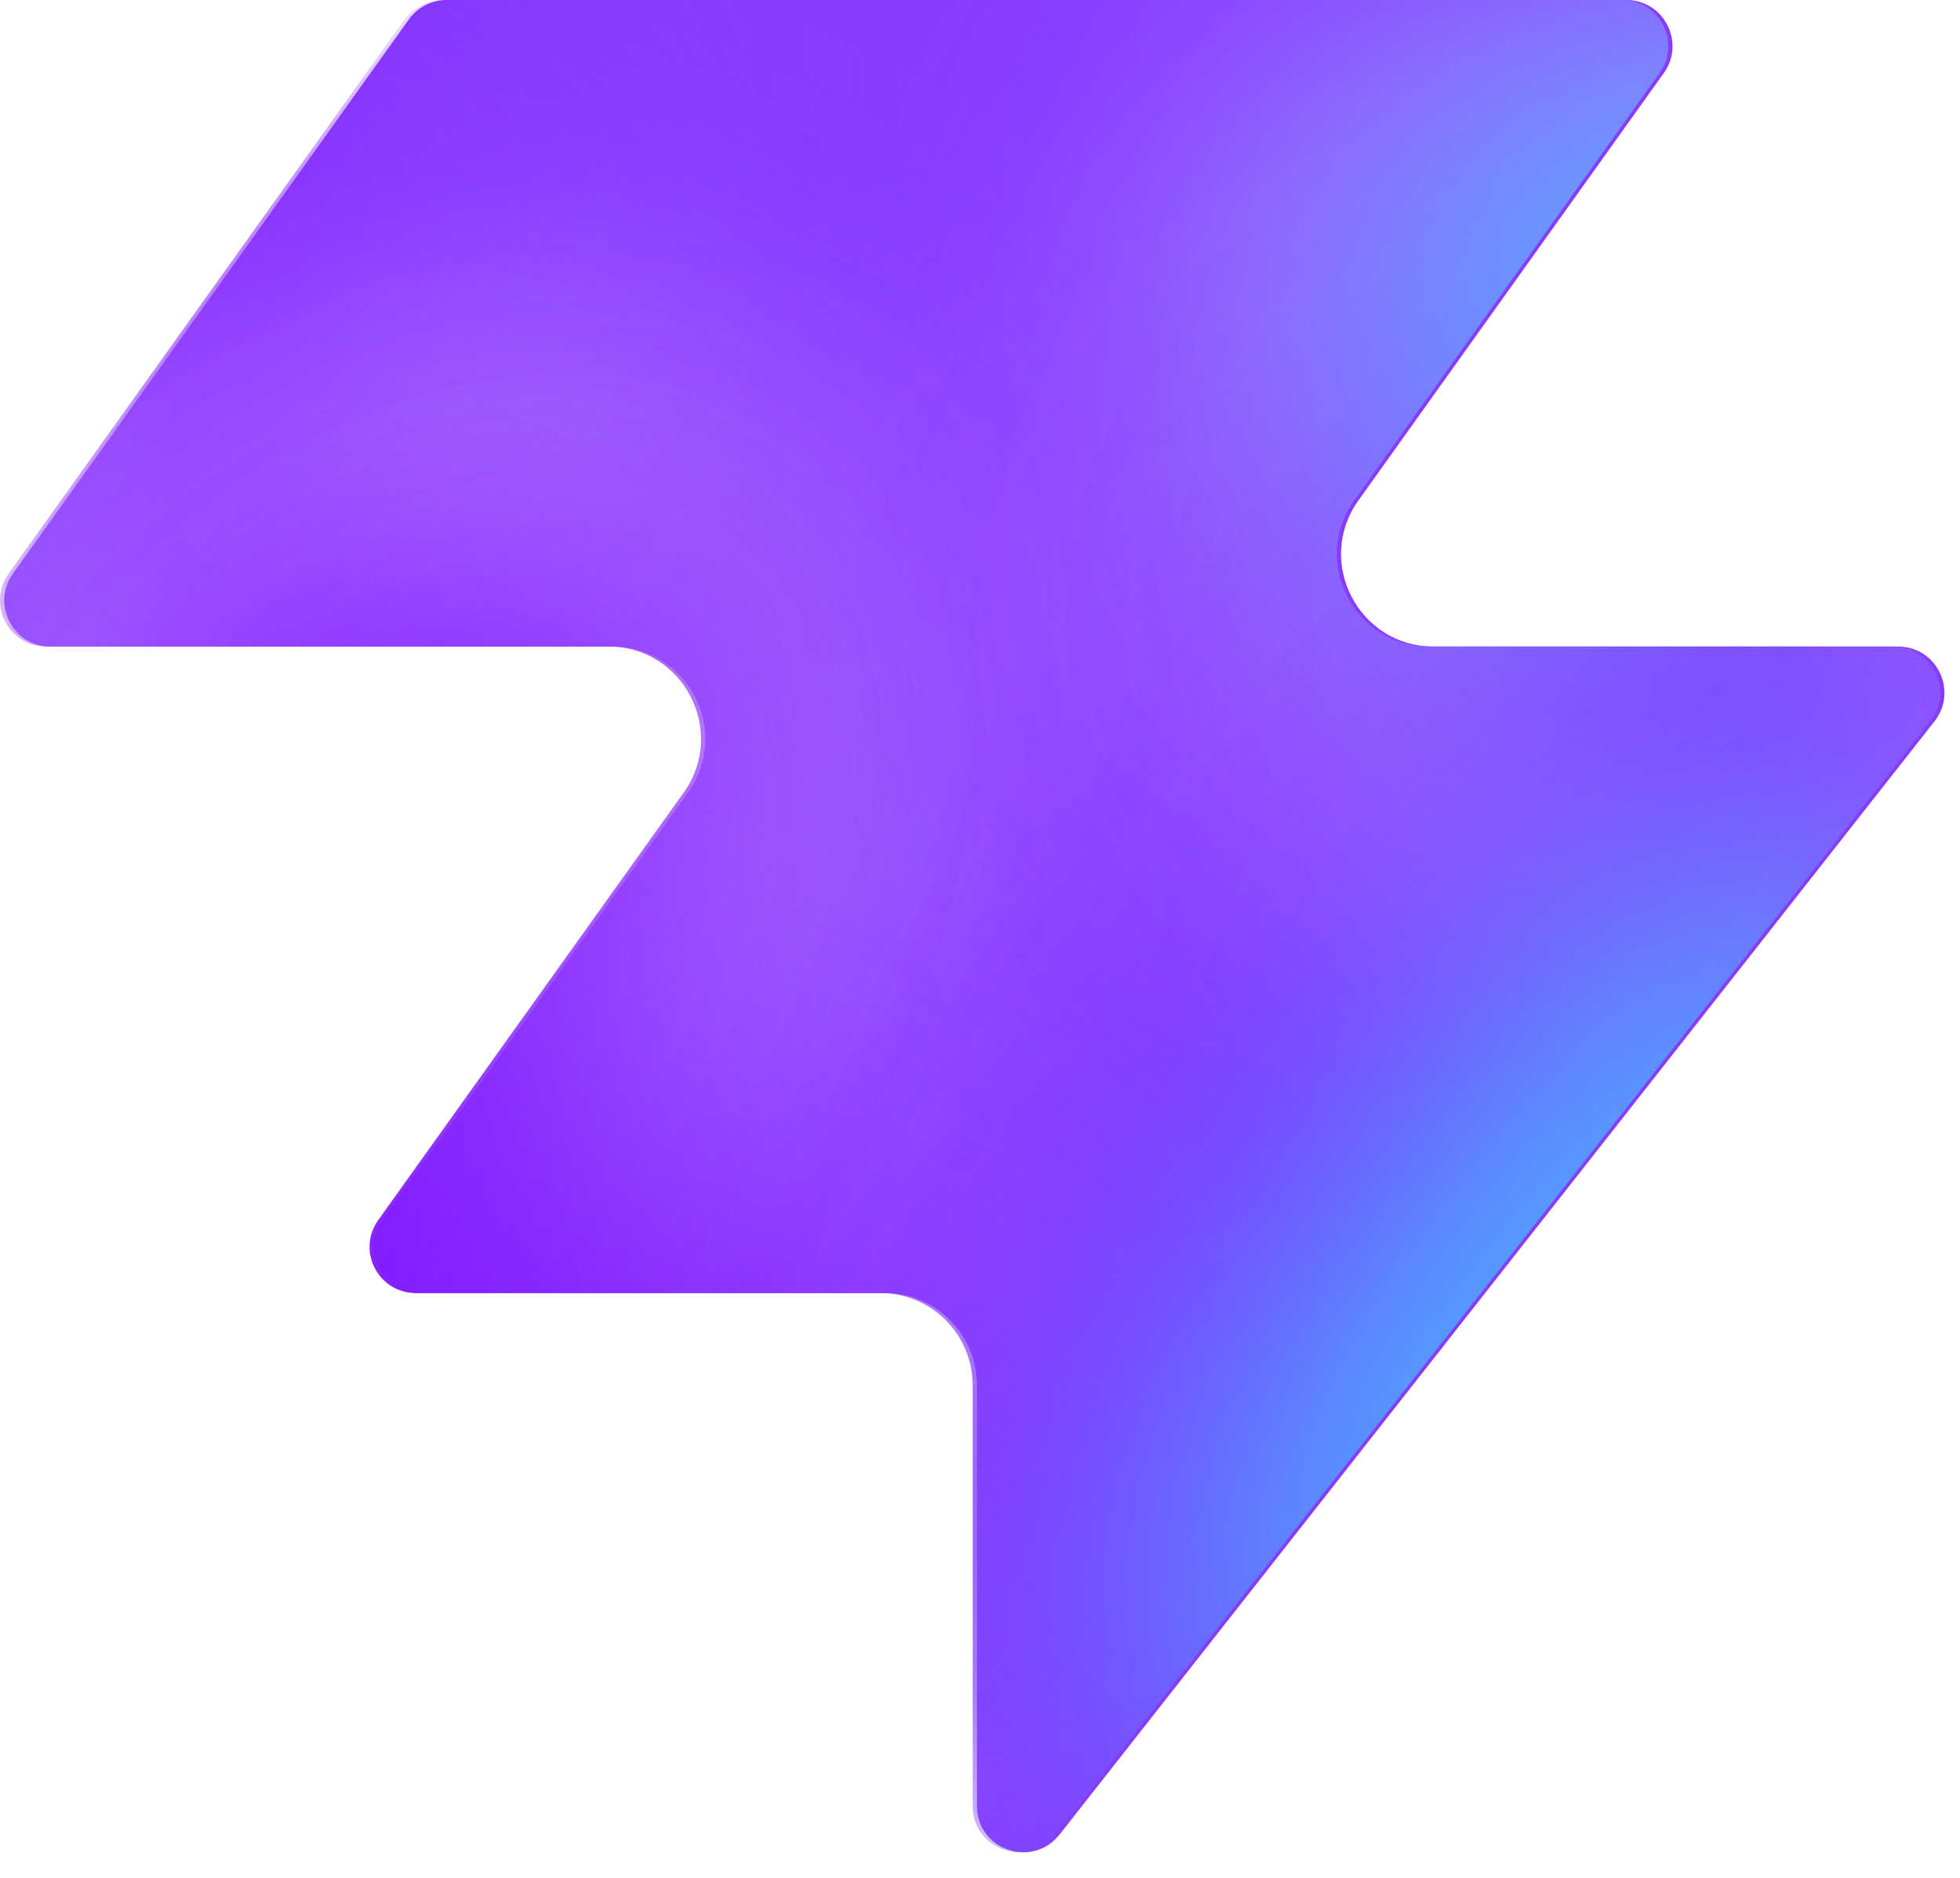
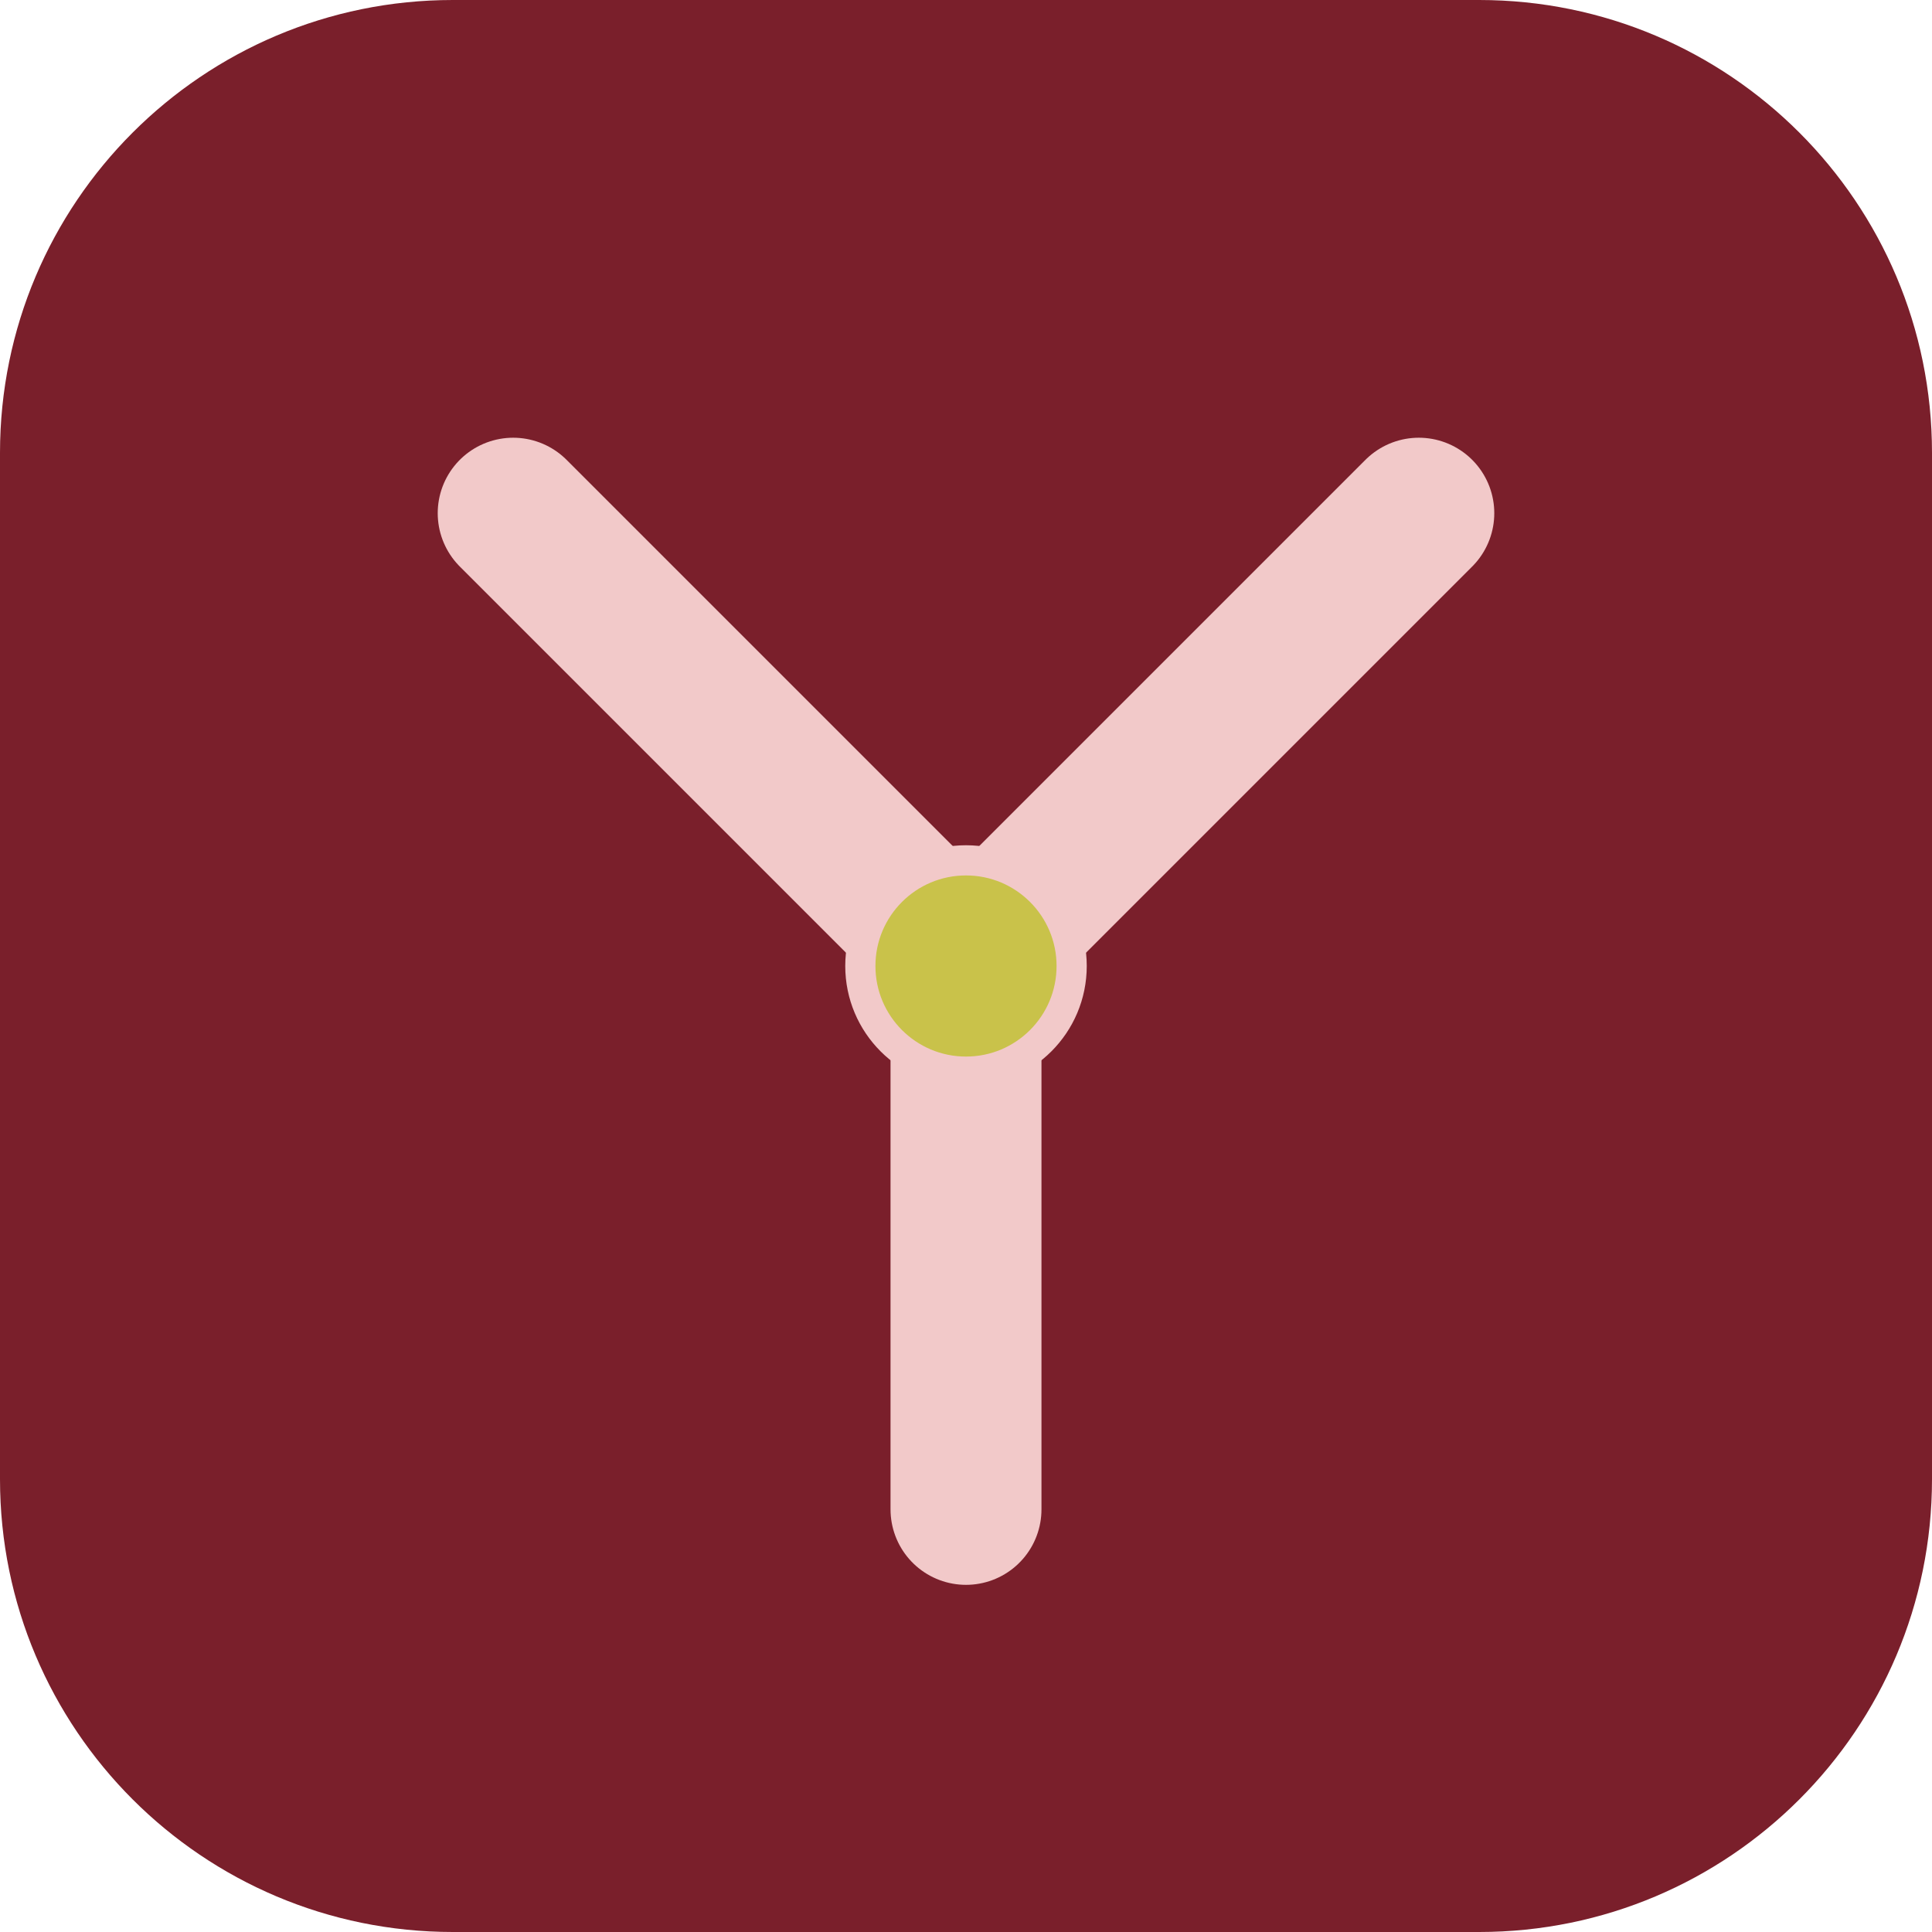
- <svg xmlns="http://www.w3.org/2000/svg" width="48" height="46" fill="none" viewBox="0 0 48 46">
-   <path fill="#863bff" d="M25.946 44.938c-.664.845-2.021.375-2.021-.698V33.937a2.26 2.26 0 0 0-2.262-2.262H10.287c-.92 0-1.456-1.04-.92-1.788l7.48-10.471c1.07-1.497 0-3.578-1.842-3.578H1.237c-.92 0-1.456-1.04-.92-1.788L10.013.474c.214-.297.556-.474.92-.474h28.894c.92 0 1.456 1.04.92 1.788l-7.48 10.471c-1.07 1.498 0 3.579 1.842 3.579h11.377c.943 0 1.473 1.088.89 1.83L25.947 44.94z" style="fill:#863bff;fill:color(display-p3 .525 .23 1);fill-opacity:1" />
-   <mask id="a" width="48" height="46" x="0" y="0" maskUnits="userSpaceOnUse" style="mask-type:alpha">
-     <path fill="#000" d="M25.842 44.938c-.664.844-2.021.375-2.021-.698V33.937a2.26 2.26 0 0 0-2.262-2.262H10.183c-.92 0-1.456-1.04-.92-1.788l7.48-10.471c1.07-1.498 0-3.579-1.842-3.579H1.133c-.92 0-1.456-1.04-.92-1.787L9.91.473c.214-.297.556-.474.92-.474h28.894c.92 0 1.456 1.04.92 1.788l-7.48 10.471c-1.07 1.498 0 3.578 1.842 3.578h11.377c.943 0 1.473 1.088.89 1.832L25.843 44.94z" style="fill:#000;fill-opacity:1" />
-   </mask>
-   <g mask="url(#a)">
-     <g filter="url(#b)">
-       <ellipse cx="5.508" cy="14.704" fill="#ede6ff" rx="5.508" ry="14.704" style="fill:#ede6ff;fill:color(display-p3 .927 .903 1);fill-opacity:1" transform="matrix(.00324 1 1 -.00324 -4.47 31.516)" />
-     </g>
-     <g filter="url(#c)">
-       <ellipse cx="10.399" cy="29.851" fill="#ede6ff" rx="10.399" ry="29.851" style="fill:#ede6ff;fill:color(display-p3 .927 .903 1);fill-opacity:1" transform="matrix(.00324 1 1 -.00324 -39.328 7.883)" />
-     </g>
-     <g filter="url(#d)">
-       <ellipse cx="5.508" cy="30.487" fill="#7e14ff" rx="5.508" ry="30.487" style="fill:#7e14ff;fill:color(display-p3 .492 .077 1);fill-opacity:1" transform="rotate(89.814 -25.913 -14.639)scale(1 -1)" />
-     </g>
-     <g filter="url(#e)">
-       <ellipse cx="5.508" cy="30.599" fill="#7e14ff" rx="5.508" ry="30.599" style="fill:#7e14ff;fill:color(display-p3 .492 .077 1);fill-opacity:1" transform="rotate(89.814 -32.644 -3.334)scale(1 -1)" />
-     </g>
-     <g filter="url(#f)">
-       <ellipse cx="5.508" cy="30.599" fill="#7e14ff" rx="5.508" ry="30.599" style="fill:#7e14ff;fill:color(display-p3 .492 .077 1);fill-opacity:1" transform="matrix(.00324 1 1 -.00324 -34.34 30.47)" />
-     </g>
-     <g filter="url(#g)">
-       <ellipse cx="14.072" cy="22.078" fill="#ede6ff" rx="14.072" ry="22.078" style="fill:#ede6ff;fill:color(display-p3 .927 .903 1);fill-opacity:1" transform="rotate(93.35 24.506 48.493)scale(-1 1)" />
-     </g>
-     <g filter="url(#h)">
-       <ellipse cx="3.47" cy="21.501" fill="#7e14ff" rx="3.47" ry="21.501" style="fill:#7e14ff;fill:color(display-p3 .492 .077 1);fill-opacity:1" transform="rotate(89.009 28.708 47.59)scale(-1 1)" />
-     </g>
-     <g filter="url(#i)">
-       <ellipse cx="3.47" cy="21.501" fill="#7e14ff" rx="3.47" ry="21.501" style="fill:#7e14ff;fill:color(display-p3 .492 .077 1);fill-opacity:1" transform="rotate(89.009 28.708 47.59)scale(-1 1)" />
-     </g>
-     <g filter="url(#j)">
-       <ellipse cx=".387" cy="8.972" fill="#7e14ff" rx="4.407" ry="29.108" style="fill:#7e14ff;fill:color(display-p3 .492 .077 1);fill-opacity:1" transform="rotate(39.51 .387 8.972)" />
-     </g>
-     <g filter="url(#k)">
-       <ellipse cx="47.523" cy="-6.092" fill="#7e14ff" rx="4.407" ry="29.108" style="fill:#7e14ff;fill:color(display-p3 .492 .077 1);fill-opacity:1" transform="rotate(37.892 47.523 -6.092)" />
-     </g>
-     <g filter="url(#l)">
-       <ellipse cx="41.412" cy="6.333" fill="#47bfff" rx="5.971" ry="9.665" style="fill:#47bfff;fill:color(display-p3 .28 .748 1);fill-opacity:1" transform="rotate(37.892 41.412 6.333)" />
-     </g>
-     <g filter="url(#m)">
-       <ellipse cx="-1.879" cy="38.332" fill="#7e14ff" rx="4.407" ry="29.108" style="fill:#7e14ff;fill:color(display-p3 .492 .077 1);fill-opacity:1" transform="rotate(37.892 -1.88 38.332)" />
-     </g>
-     <g filter="url(#n)">
-       <ellipse cx="-1.879" cy="38.332" fill="#7e14ff" rx="4.407" ry="29.108" style="fill:#7e14ff;fill:color(display-p3 .492 .077 1);fill-opacity:1" transform="rotate(37.892 -1.88 38.332)" />
-     </g>
-     <g filter="url(#o)">
-       <ellipse cx="35.651" cy="29.907" fill="#7e14ff" rx="4.407" ry="29.108" style="fill:#7e14ff;fill:color(display-p3 .492 .077 1);fill-opacity:1" transform="rotate(37.892 35.651 29.907)" />
-     </g>
-     <g filter="url(#p)">
-       <ellipse cx="38.418" cy="32.4" fill="#47bfff" rx="5.971" ry="15.297" style="fill:#47bfff;fill:color(display-p3 .28 .748 1);fill-opacity:1" transform="rotate(37.892 38.418 32.4)" />
-     </g>
+ <svg xmlns="http://www.w3.org/2000/svg" viewBox="0 0 128 128" width="128" height="128">
+   <rect width="128" height="128" rx="30" fill="#7a1f2b" />
+   <g fill="none" stroke="#f2c9c9" stroke-width="10" stroke-linecap="round">
+     <line x1="34" y1="34" x2="64" y2="64" />
+     <line x1="94" y1="34" x2="64" y2="64" />
+     <line x1="64" y1="64" x2="64" y2="100" />
  </g>
-   <defs>
-     <filter id="b" width="60.045" height="41.654" x="-19.77" y="16.149" color-interpolation-filters="sRGB" filterUnits="userSpaceOnUse">
-       <feFlood flood-opacity="0" result="BackgroundImageFix" />
-       <feBlend in="SourceGraphic" in2="BackgroundImageFix" result="shape" />
-       <feGaussianBlur result="effect1_foregroundBlur_2002_17158" stdDeviation="7.659" />
-     </filter>
-     <filter id="c" width="90.34" height="51.437" x="-54.613" y="-7.533" color-interpolation-filters="sRGB" filterUnits="userSpaceOnUse">
-       <feFlood flood-opacity="0" result="BackgroundImageFix" />
-       <feBlend in="SourceGraphic" in2="BackgroundImageFix" result="shape" />
-       <feGaussianBlur result="effect1_foregroundBlur_2002_17158" stdDeviation="7.659" />
-     </filter>
-     <filter id="d" width="79.355" height="29.4" x="-49.64" y="2.03" color-interpolation-filters="sRGB" filterUnits="userSpaceOnUse">
-       <feFlood flood-opacity="0" result="BackgroundImageFix" />
-       <feBlend in="SourceGraphic" in2="BackgroundImageFix" result="shape" />
-       <feGaussianBlur result="effect1_foregroundBlur_2002_17158" stdDeviation="4.596" />
-     </filter>
-     <filter id="e" width="79.579" height="29.4" x="-45.045" y="20.029" color-interpolation-filters="sRGB" filterUnits="userSpaceOnUse">
-       <feFlood flood-opacity="0" result="BackgroundImageFix" />
-       <feBlend in="SourceGraphic" in2="BackgroundImageFix" result="shape" />
-       <feGaussianBlur result="effect1_foregroundBlur_2002_17158" stdDeviation="4.596" />
-     </filter>
-     <filter id="f" width="79.579" height="29.4" x="-43.513" y="21.178" color-interpolation-filters="sRGB" filterUnits="userSpaceOnUse">
-       <feFlood flood-opacity="0" result="BackgroundImageFix" />
-       <feBlend in="SourceGraphic" in2="BackgroundImageFix" result="shape" />
-       <feGaussianBlur result="effect1_foregroundBlur_2002_17158" stdDeviation="4.596" />
-     </filter>
-     <filter id="g" width="74.749" height="58.852" x="15.756" y="-17.901" color-interpolation-filters="sRGB" filterUnits="userSpaceOnUse">
-       <feFlood flood-opacity="0" result="BackgroundImageFix" />
-       <feBlend in="SourceGraphic" in2="BackgroundImageFix" result="shape" />
-       <feGaussianBlur result="effect1_foregroundBlur_2002_17158" stdDeviation="7.659" />
-     </filter>
-     <filter id="h" width="61.377" height="25.362" x="23.548" y="2.284" color-interpolation-filters="sRGB" filterUnits="userSpaceOnUse">
-       <feFlood flood-opacity="0" result="BackgroundImageFix" />
-       <feBlend in="SourceGraphic" in2="BackgroundImageFix" result="shape" />
-       <feGaussianBlur result="effect1_foregroundBlur_2002_17158" stdDeviation="4.596" />
-     </filter>
-     <filter id="i" width="61.377" height="25.362" x="23.548" y="2.284" color-interpolation-filters="sRGB" filterUnits="userSpaceOnUse">
-       <feFlood flood-opacity="0" result="BackgroundImageFix" />
-       <feBlend in="SourceGraphic" in2="BackgroundImageFix" result="shape" />
-       <feGaussianBlur result="effect1_foregroundBlur_2002_17158" stdDeviation="4.596" />
-     </filter>
-     <filter id="j" width="56.045" height="63.649" x="-27.636" y="-22.853" color-interpolation-filters="sRGB" filterUnits="userSpaceOnUse">
-       <feFlood flood-opacity="0" result="BackgroundImageFix" />
-       <feBlend in="SourceGraphic" in2="BackgroundImageFix" result="shape" />
-       <feGaussianBlur result="effect1_foregroundBlur_2002_17158" stdDeviation="4.596" />
-     </filter>
-     <filter id="k" width="54.814" height="64.646" x="20.116" y="-38.415" color-interpolation-filters="sRGB" filterUnits="userSpaceOnUse">
-       <feFlood flood-opacity="0" result="BackgroundImageFix" />
-       <feBlend in="SourceGraphic" in2="BackgroundImageFix" result="shape" />
-       <feGaussianBlur result="effect1_foregroundBlur_2002_17158" stdDeviation="4.596" />
-     </filter>
-     <filter id="l" width="33.541" height="35.313" x="24.641" y="-11.323" color-interpolation-filters="sRGB" filterUnits="userSpaceOnUse">
-       <feFlood flood-opacity="0" result="BackgroundImageFix" />
-       <feBlend in="SourceGraphic" in2="BackgroundImageFix" result="shape" />
-       <feGaussianBlur result="effect1_foregroundBlur_2002_17158" stdDeviation="4.596" />
-     </filter>
-     <filter id="m" width="54.814" height="64.646" x="-29.286" y="6.009" color-interpolation-filters="sRGB" filterUnits="userSpaceOnUse">
-       <feFlood flood-opacity="0" result="BackgroundImageFix" />
-       <feBlend in="SourceGraphic" in2="BackgroundImageFix" result="shape" />
-       <feGaussianBlur result="effect1_foregroundBlur_2002_17158" stdDeviation="4.596" />
-     </filter>
-     <filter id="n" width="54.814" height="64.646" x="-29.286" y="6.009" color-interpolation-filters="sRGB" filterUnits="userSpaceOnUse">
-       <feFlood flood-opacity="0" result="BackgroundImageFix" />
-       <feBlend in="SourceGraphic" in2="BackgroundImageFix" result="shape" />
-       <feGaussianBlur result="effect1_foregroundBlur_2002_17158" stdDeviation="4.596" />
-     </filter>
-     <filter id="o" width="54.814" height="64.646" x="8.244" y="-2.416" color-interpolation-filters="sRGB" filterUnits="userSpaceOnUse">
-       <feFlood flood-opacity="0" result="BackgroundImageFix" />
-       <feBlend in="SourceGraphic" in2="BackgroundImageFix" result="shape" />
-       <feGaussianBlur result="effect1_foregroundBlur_2002_17158" stdDeviation="4.596" />
-     </filter>
-     <filter id="p" width="39.409" height="43.623" x="18.713" y="10.588" color-interpolation-filters="sRGB" filterUnits="userSpaceOnUse">
-       <feFlood flood-opacity="0" result="BackgroundImageFix" />
-       <feBlend in="SourceGraphic" in2="BackgroundImageFix" result="shape" />
-       <feGaussianBlur result="effect1_foregroundBlur_2002_17158" stdDeviation="4.596" />
-     </filter>
-   </defs>
+   <circle cx="64" cy="64" r="7" fill="#c9c24a" stroke="#f2c9c9" stroke-width="2" />
</svg>
